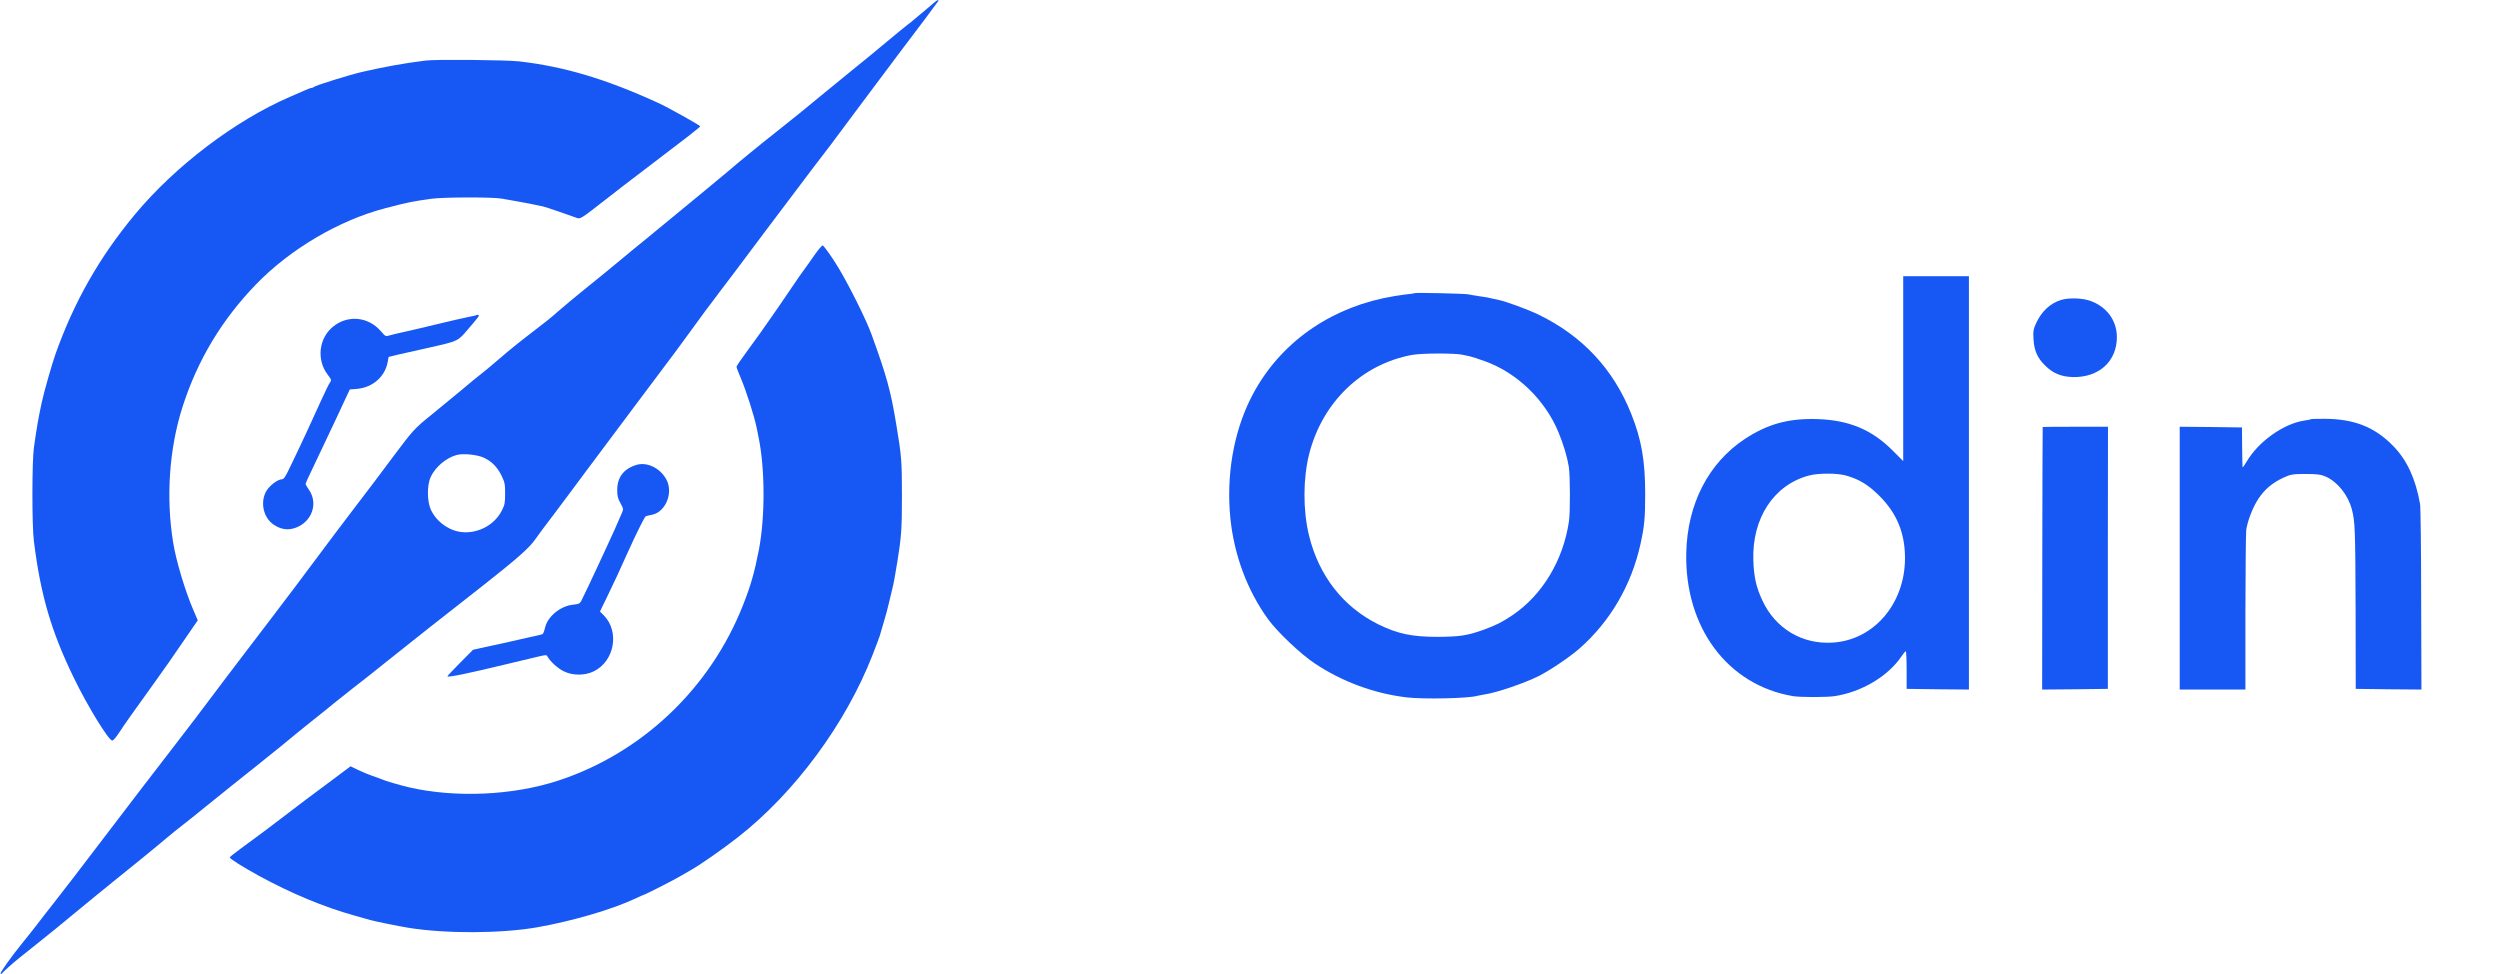
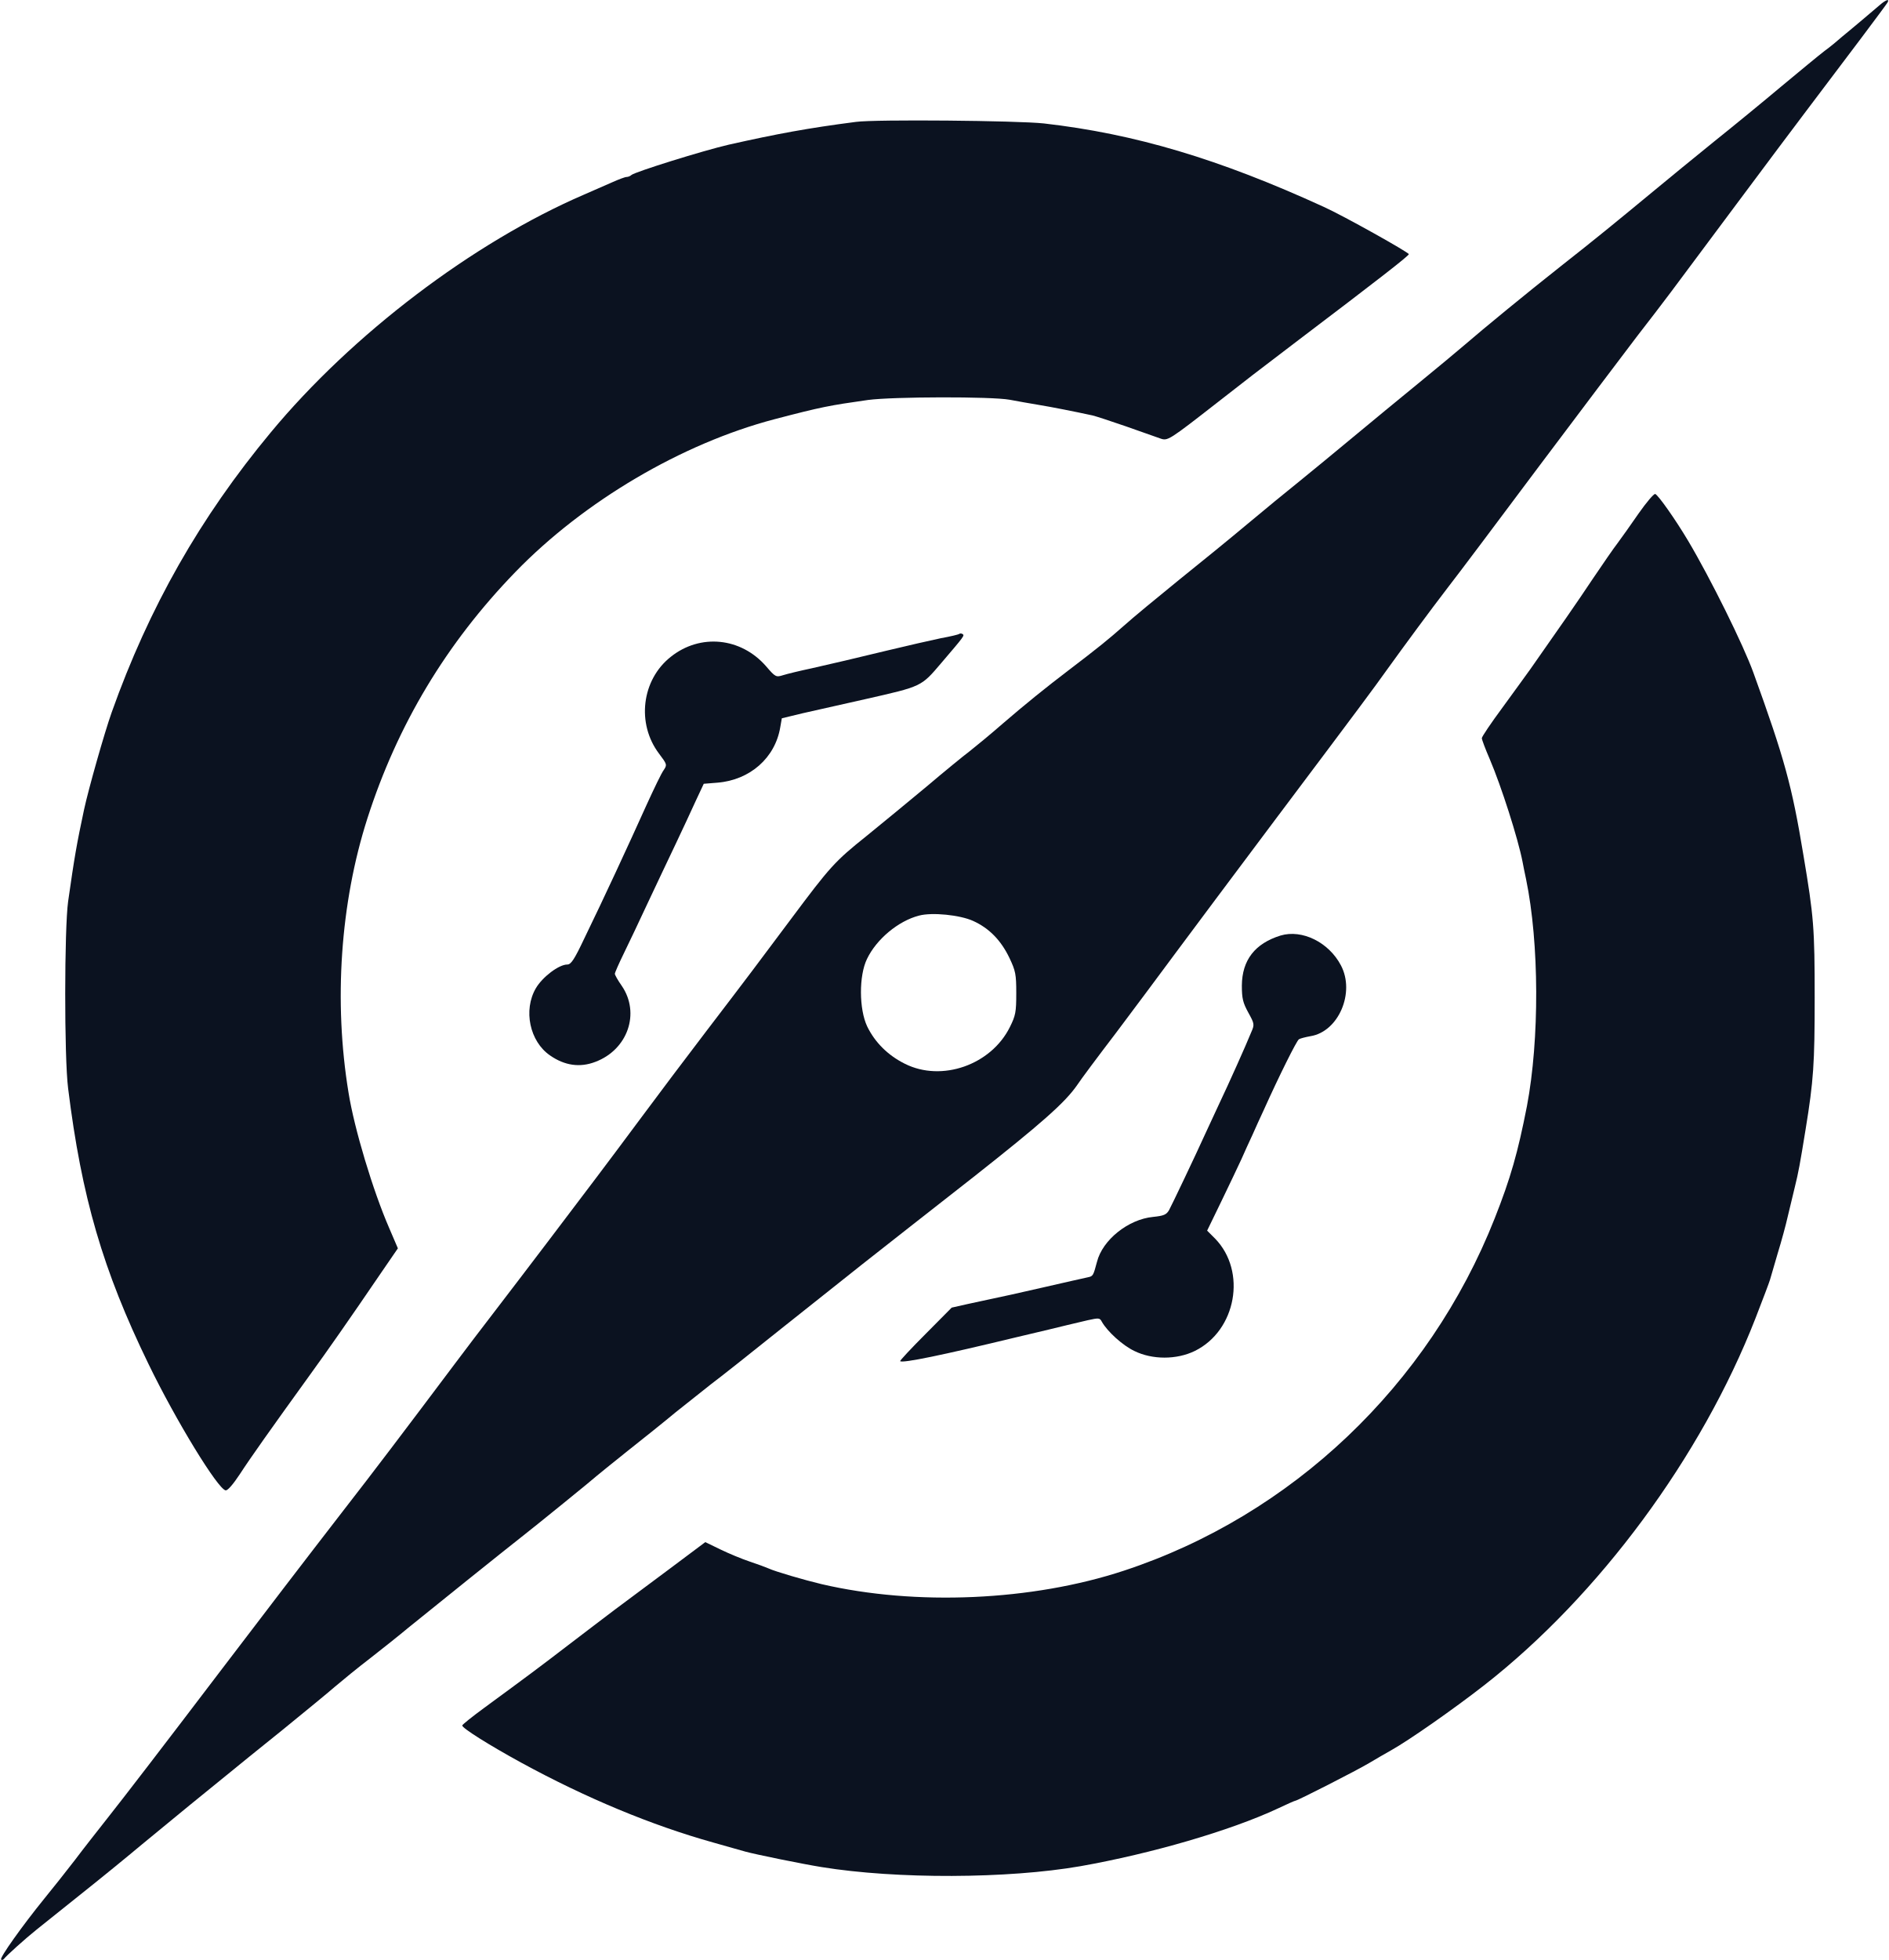
- <svg xmlns="http://www.w3.org/2000/svg" width="100%" height="100%" viewBox="0 0 2274.26 886" preserveAspectRatio="xMidYMid meet" role="img" aria-label="Odin">
-   <g transform="translate(0,886) scale(0.1,-0.1)" fill="#1758F5" stroke="none">
+ <svg xmlns="http://www.w3.org/2000/svg" width="100%" height="100%" viewBox="0 0 854 886" preserveAspectRatio="xMidYMid meet" role="img" aria-label="Odin">
+   <g transform="translate(0,886) scale(0.1,-0.1)" fill="#0B1220" stroke="none">
    <path d="M8499 8837 c-14 -12 -49 -42 -79 -67 -30 -25 -70 -59 -90 -75 -19 -17 -55 -47 -80 -65 -25 -19 -112 -91 -195 -160 -82 -69 -220 -182 -305 -250 -85 -69 -209 -170 -275 -225 -173 -143 -261 -215 -420 -340 -152 -120 -347 -280 -435 -356 -30 -26 -123 -103 -206 -171 -83 -68 -216 -177 -295 -243 -79 -66 -189 -156 -243 -200 -55 -44 -161 -131 -235 -193 -75 -63 -215 -177 -311 -254 -96 -78 -209 -171 -250 -208 -68 -60 -112 -96 -250 -201 -100 -76 -200 -157 -295 -239 -55 -48 -123 -104 -151 -126 -28 -21 -116 -93 -195 -160 -79 -66 -201 -166 -271 -223 -144 -115 -165 -139 -342 -376 -154 -206 -182 -244 -383 -507 -87 -114 -219 -289 -293 -389 -74 -100 -168 -225 -208 -278 -40 -53 -134 -177 -209 -276 -75 -99 -185 -243 -244 -320 -59 -77 -138 -180 -175 -230 -238 -317 -379 -503 -509 -670 -171 -221 -370 -481 -548 -715 -263 -346 -449 -588 -522 -680 -41 -52 -108 -137 -147 -189 -40 -52 -102 -130 -138 -174 -99 -122 -203 -268 -195 -275 3 -3 9 -2 13 3 9 13 98 93 147 132 22 18 112 90 200 160 88 70 212 171 275 224 63 52 162 133 219 180 57 46 134 109 171 139 37 30 147 120 246 199 98 80 206 168 239 197 33 28 105 87 160 129 55 43 132 104 170 136 71 58 452 364 510 409 57 44 340 274 345 280 3 3 64 52 135 109 72 57 171 136 220 177 50 40 122 97 160 127 39 29 183 143 320 253 138 110 302 240 365 290 113 89 313 246 501 393 308 243 415 337 470 417 15 23 94 129 175 235 80 107 201 268 267 358 67 90 272 365 456 610 393 523 441 588 501 672 77 107 197 270 277 374 43 55 227 300 410 545 184 245 384 510 445 590 134 173 129 167 444 590 137 184 281 376 319 426 185 244 360 477 369 492 11 19 -6 14 -35 -11z m-4099 -4140 c73 -33 126 -88 164 -167 28 -59 31 -74 31 -160 0 -85 -3 -101 -29 -153 -85 -171 -308 -249 -474 -166 -77 38 -136 97 -171 169 -37 78 -38 229 -1 305 43 90 142 172 235 196 59 16 186 3 245 -24z" />
    <path d="M3870 8309 c-217 -28 -357 -54 -575 -103 -117 -27 -424 -123 -440 -137 -5 -5 -15 -9 -22 -9 -7 0 -36 -11 -65 -24 -29 -13 -87 -38 -128 -56 -501 -216 -1048 -631 -1416 -1075 -319 -384 -550 -790 -719 -1265 -33 -93 -105 -347 -125 -440 -33 -155 -43 -211 -72 -415 -17 -122 -18 -703 0 -845 61 -492 157 -821 363 -1245 125 -258 314 -566 349 -572 9 -2 34 27 65 74 46 71 138 201 320 453 74 102 179 252 311 446 l83 121 -39 91 c-74 170 -158 450 -184 612 -68 413 -37 859 85 1240 136 424 357 792 669 1114 310 320 753 581 1172 691 214 56 247 62 423 87 113 15 558 16 640 1 33 -6 92 -17 130 -23 61 -10 162 -30 245 -48 13 -3 81 -25 150 -49 69 -24 139 -49 156 -55 34 -12 37 -10 264 167 115 90 178 139 360 277 363 275 499 381 500 389 0 8 -296 174 -385 214 -474 217 -854 330 -1265 377 -119 13 -762 19 -850 7z" />
    <path d="M7409 6539 c-35 -51 -78 -111 -95 -134 -18 -23 -68 -96 -112 -161 -69 -104 -157 -230 -282 -408 -19 -27 -77 -106 -127 -175 -51 -69 -93 -131 -93 -138 0 -6 16 -49 36 -95 52 -122 127 -356 148 -463 3 -16 10 -52 16 -79 60 -290 61 -725 4 -1026 -41 -210 -74 -326 -146 -508 -298 -754 -917 -1342 -1676 -1592 -415 -137 -942 -160 -1367 -61 -76 18 -210 57 -240 71 -11 5 -49 19 -85 31 -36 12 -96 37 -133 55 l-68 33 -163 -122 c-90 -67 -201 -150 -247 -184 -46 -35 -140 -106 -209 -159 -125 -96 -188 -143 -379 -283 -56 -41 -101 -77 -101 -81 0 -12 119 -87 265 -167 295 -161 591 -284 870 -362 61 -17 126 -36 145 -41 47 -13 258 -56 345 -70 339 -55 842 -53 1170 4 322 57 679 161 893 261 40 19 76 35 79 35 9 0 276 136 333 170 30 18 75 44 100 58 79 44 281 185 422 295 518 405 981 1032 1225 1657 33 85 63 164 66 175 3 11 19 65 35 120 17 55 37 129 45 165 9 36 23 96 32 133 17 69 23 102 49 262 36 221 41 296 41 595 0 315 -4 366 -51 645 -52 315 -86 437 -226 824 -45 125 -194 426 -295 596 -57 96 -136 208 -149 212 -6 2 -40 -38 -75 -88z" />
    <path d="M4338 5995 c-2 -3 -40 -12 -84 -20 -43 -9 -153 -34 -244 -56 -183 -44 -204 -49 -340 -80 -52 -11 -110 -25 -129 -31 -32 -10 -35 -9 -77 40 -114 131 -298 149 -431 43 -132 -104 -156 -302 -53 -438 36 -48 37 -50 21 -74 -10 -13 -43 -82 -76 -154 -87 -193 -193 -422 -283 -607 -45 -95 -60 -118 -77 -118 -38 0 -112 -56 -142 -107 -58 -99 -28 -241 64 -304 66 -46 135 -56 205 -29 146 55 204 220 119 344 -17 24 -31 49 -31 54 0 5 18 46 40 91 22 45 72 150 111 234 40 84 95 202 125 264 29 61 69 147 89 191 l37 79 62 5 c147 12 261 112 284 251 l7 40 95 23 c52 12 178 40 280 63 260 59 254 56 346 164 105 123 106 124 96 131 -5 3 -11 3 -14 1z" />
    <path d="M5790 4631 c-116 -36 -174 -111 -175 -226 0 -59 5 -78 29 -122 28 -51 29 -54 13 -90 -23 -57 -99 -227 -147 -328 -23 -49 -49 -106 -58 -125 -48 -106 -154 -328 -166 -350 -12 -21 -24 -26 -73 -31 -112 -11 -228 -104 -253 -203 -17 -64 -18 -65 -42 -70 -13 -3 -104 -23 -203 -46 -99 -23 -200 -45 -225 -50 -25 -5 -77 -17 -116 -25 l-71 -16 -118 -119 c-66 -66 -117 -121 -115 -123 11 -10 190 27 525 108 105 25 208 49 230 55 22 5 64 15 93 22 50 11 55 11 64 -7 25 -44 94 -107 147 -132 81 -40 191 -40 273 0 188 92 236 360 92 508 l-36 36 65 134 c36 74 76 159 90 189 13 30 36 80 50 110 13 30 36 80 50 110 72 160 150 316 160 322 6 4 30 10 52 14 127 20 203 197 138 320 -55 105 -176 164 -273 135z" />
  </g>
-   <g transform="translate(1058.96,212.64) scale(1.24519)">
-     <g transform="translate(0,370) scale(0.1,-0.1)" fill="#1758F5" stroke="none">
-       <path d="M5400 2714 l0 -675 -78 78 c-153 153 -320 222 -552 229 -210 6 -360 -36 -527 -145 -266 -176 -420 -475 -428 -832 -12 -545 301 -966 779 -1047 53 -9 248 -9 306 0 196 30 389 145 487 290 14 21 28 38 32 38 3 0 6 -62 6 -137 l0 -138 228 -3 227 -2 0 1510 0 1510 -240 0 -240 0 0 -676z m-416 -781 c97 -28 159 -66 242 -148 127 -127 187 -271 187 -455 0 -333 -228 -599 -529 -617 -223 -14 -418 103 -513 308 -45 96 -62 172 -66 294 -10 308 151 552 408 619 69 18 207 18 271 -1z" />
-       <path d="M1829 3266 c-2 -2 -33 -7 -69 -10 -36 -4 -107 -16 -159 -27 -433 -94 -781 -357 -969 -734 -125 -251 -178 -562 -148 -870 27 -272 124 -532 278 -744 68 -92 236 -252 337 -319 199 -133 432 -220 671 -249 123 -15 465 -8 522 12 7 2 29 6 48 9 90 13 289 81 400 136 80 41 226 139 295 200 226 199 380 464 446 765 28 127 34 188 34 365 0 240 -27 397 -102 584 -130 327 -357 570 -677 725 -78 38 -240 97 -290 107 -12 2 -34 7 -51 11 -16 4 -32 7 -35 8 -3 1 -30 5 -60 9 -30 5 -64 10 -75 13 -24 6 -391 14 -396 9z m351 -450 c14 -3 37 -8 52 -11 15 -3 65 -19 111 -36 235 -84 439 -281 537 -516 38 -91 65 -182 77 -256 10 -63 11 -334 1 -398 -42 -285 -194 -538 -413 -686 -76 -51 -122 -74 -213 -107 -117 -42 -174 -50 -332 -51 -189 0 -293 22 -434 91 -257 127 -435 355 -507 649 -45 185 -44 417 1 596 97 380 386 657 753 724 71 13 315 13 367 1z" />
-       <path d="M6552 3216 c-78 -25 -139 -81 -179 -165 -22 -46 -25 -63 -21 -125 6 -82 28 -133 84 -188 57 -57 116 -82 201 -85 192 -5 324 114 324 292 0 123 -77 226 -201 267 -59 19 -154 21 -208 4z" />
-       <path d="M8378 2345 c-1 -2 -23 -6 -48 -10 -151 -22 -337 -155 -421 -300 -16 -27 -29 -45 -30 -40 -1 6 -2 73 -3 150 l-1 140 -228 3 -227 2 0 -960 0 -960 240 0 240 0 0 563 c1 309 3 580 6 602 9 67 49 169 89 229 45 68 101 116 181 153 53 25 70 28 164 28 85 0 114 -4 151 -21 85 -40 160 -135 187 -239 23 -87 25 -150 27 -720 l1 -590 240 -3 240 -2 -2 657 c0 362 -4 676 -8 698 -32 184 -96 322 -195 423 -135 140 -288 200 -506 200 -51 0 -95 -1 -97 -3z" />
-       <path d="M6419 2288 c-1 -2 -2 -434 -3 -961 l-1 -957 240 2 240 3 0 958 1 957 -238 0 c-131 0 -238 -1 -239 -2z" />
-     </g>
-   </g>
</svg>
